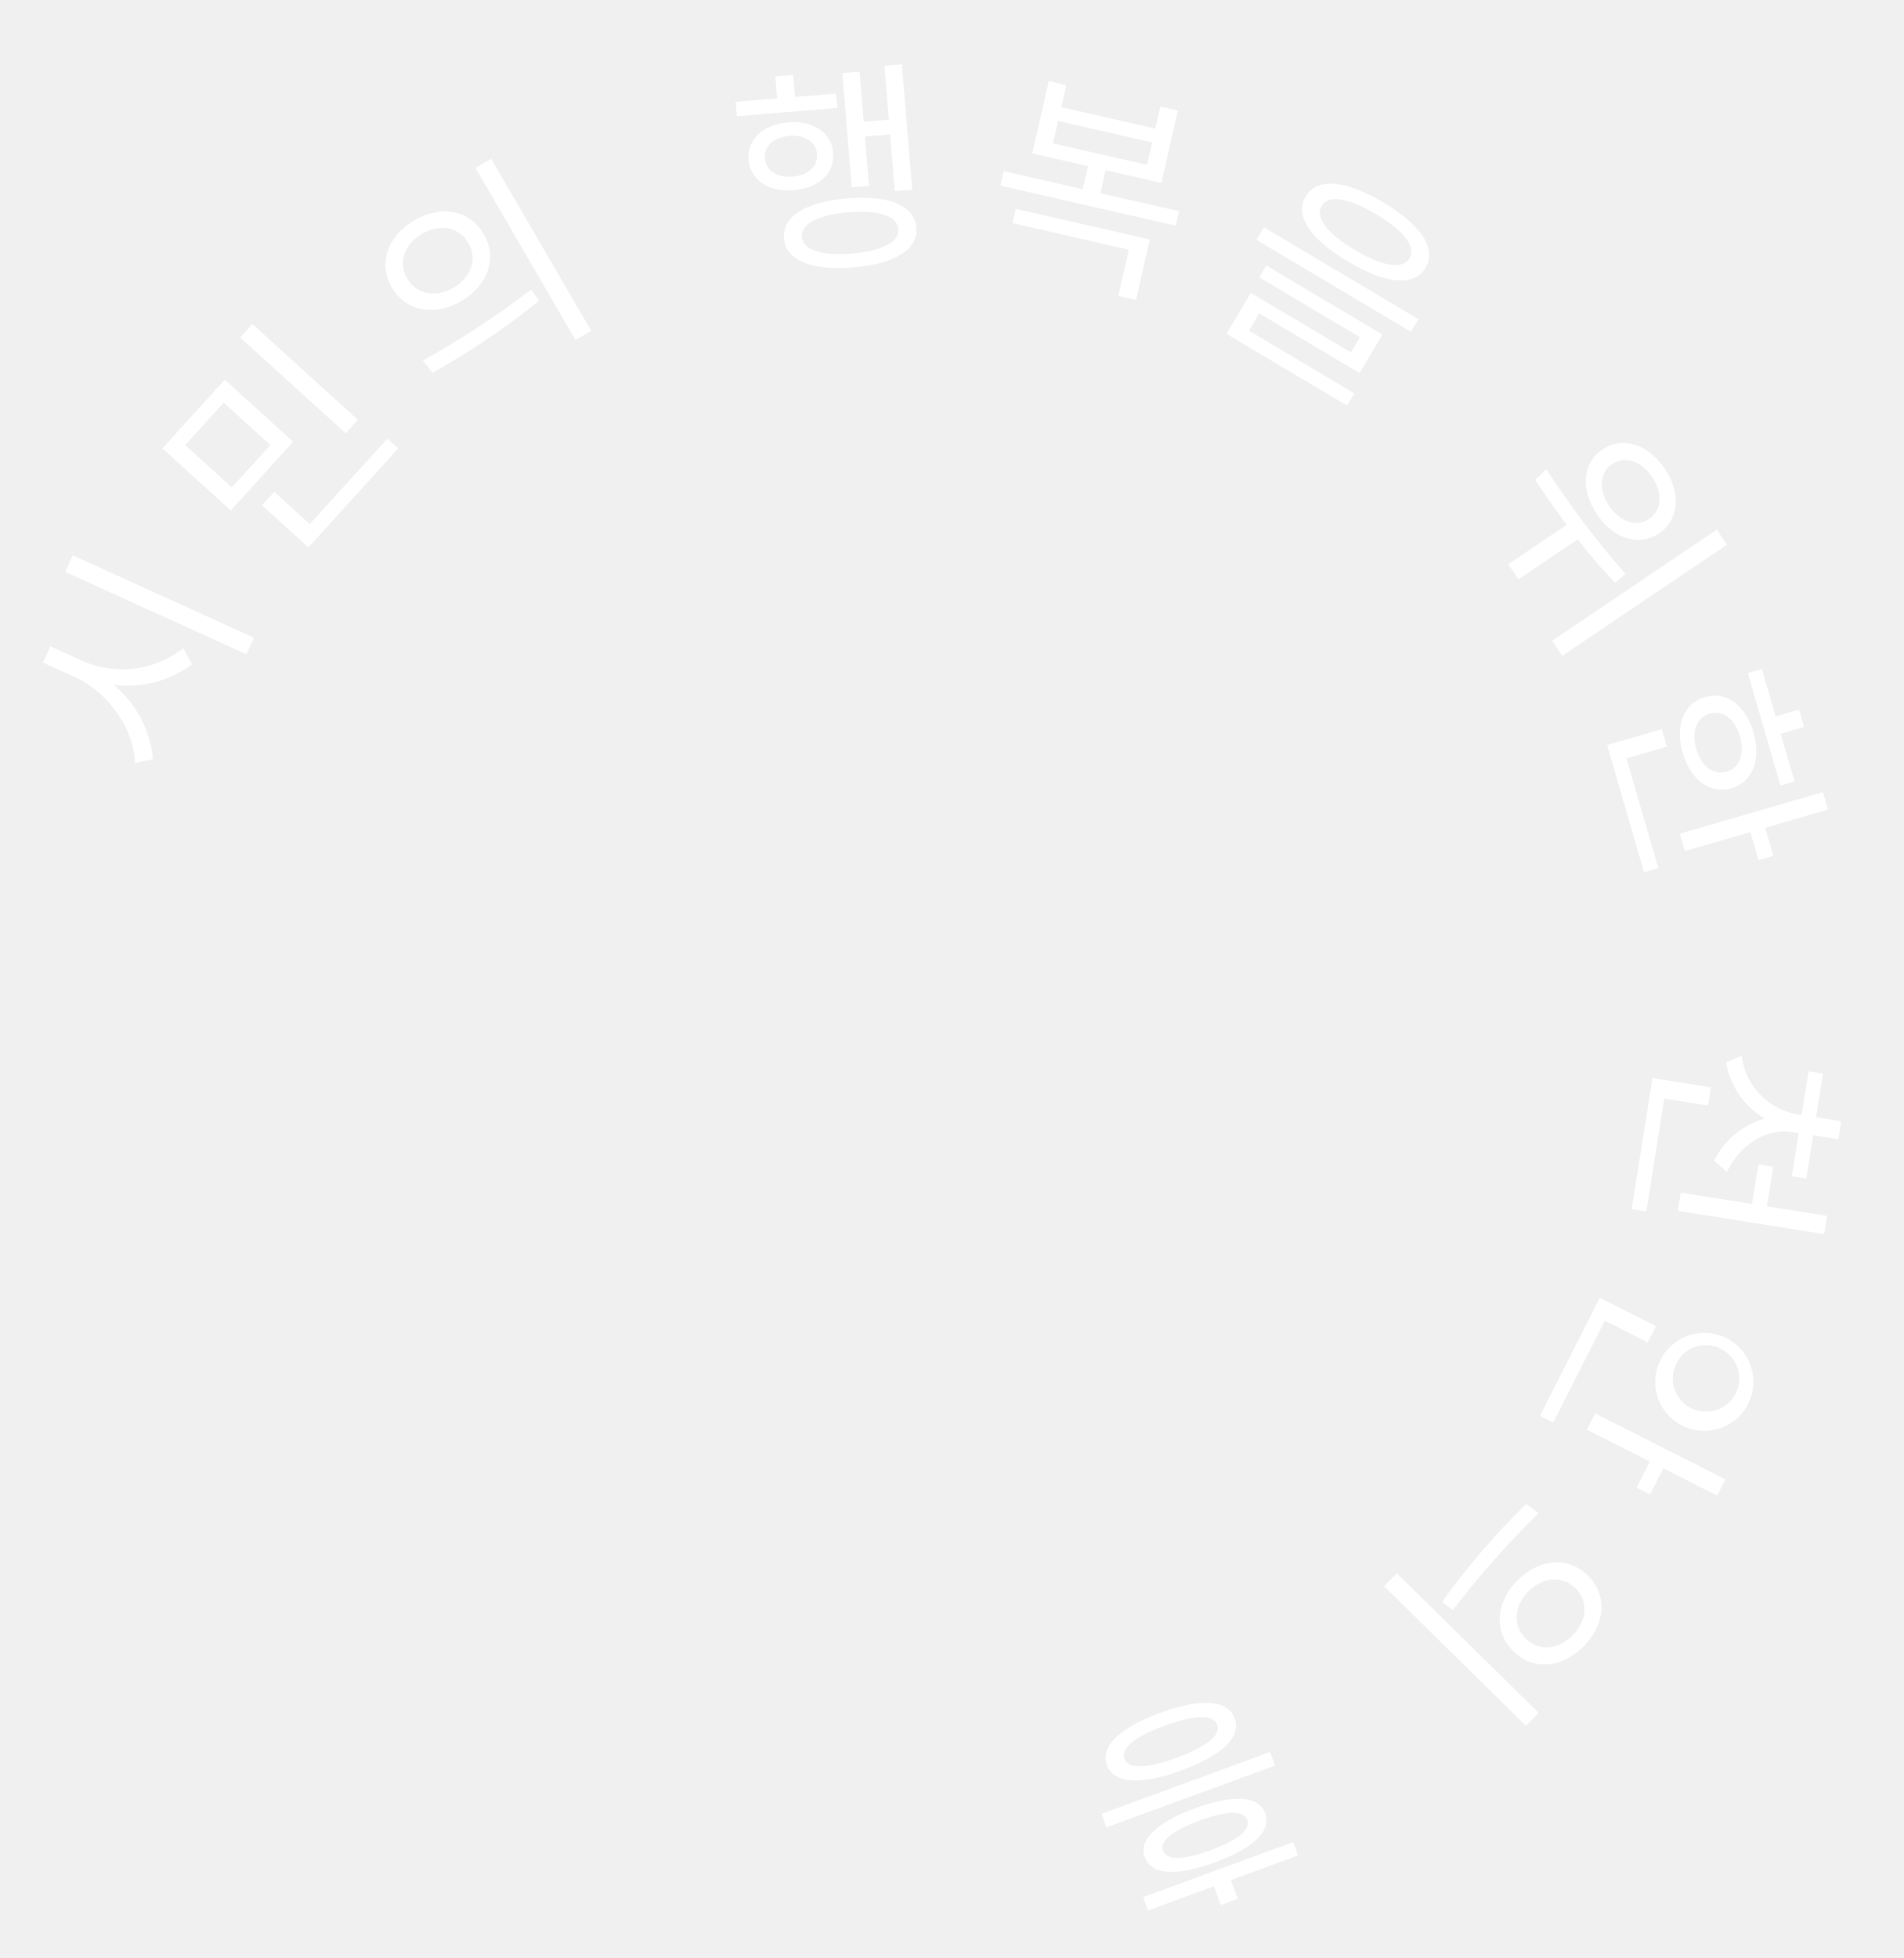
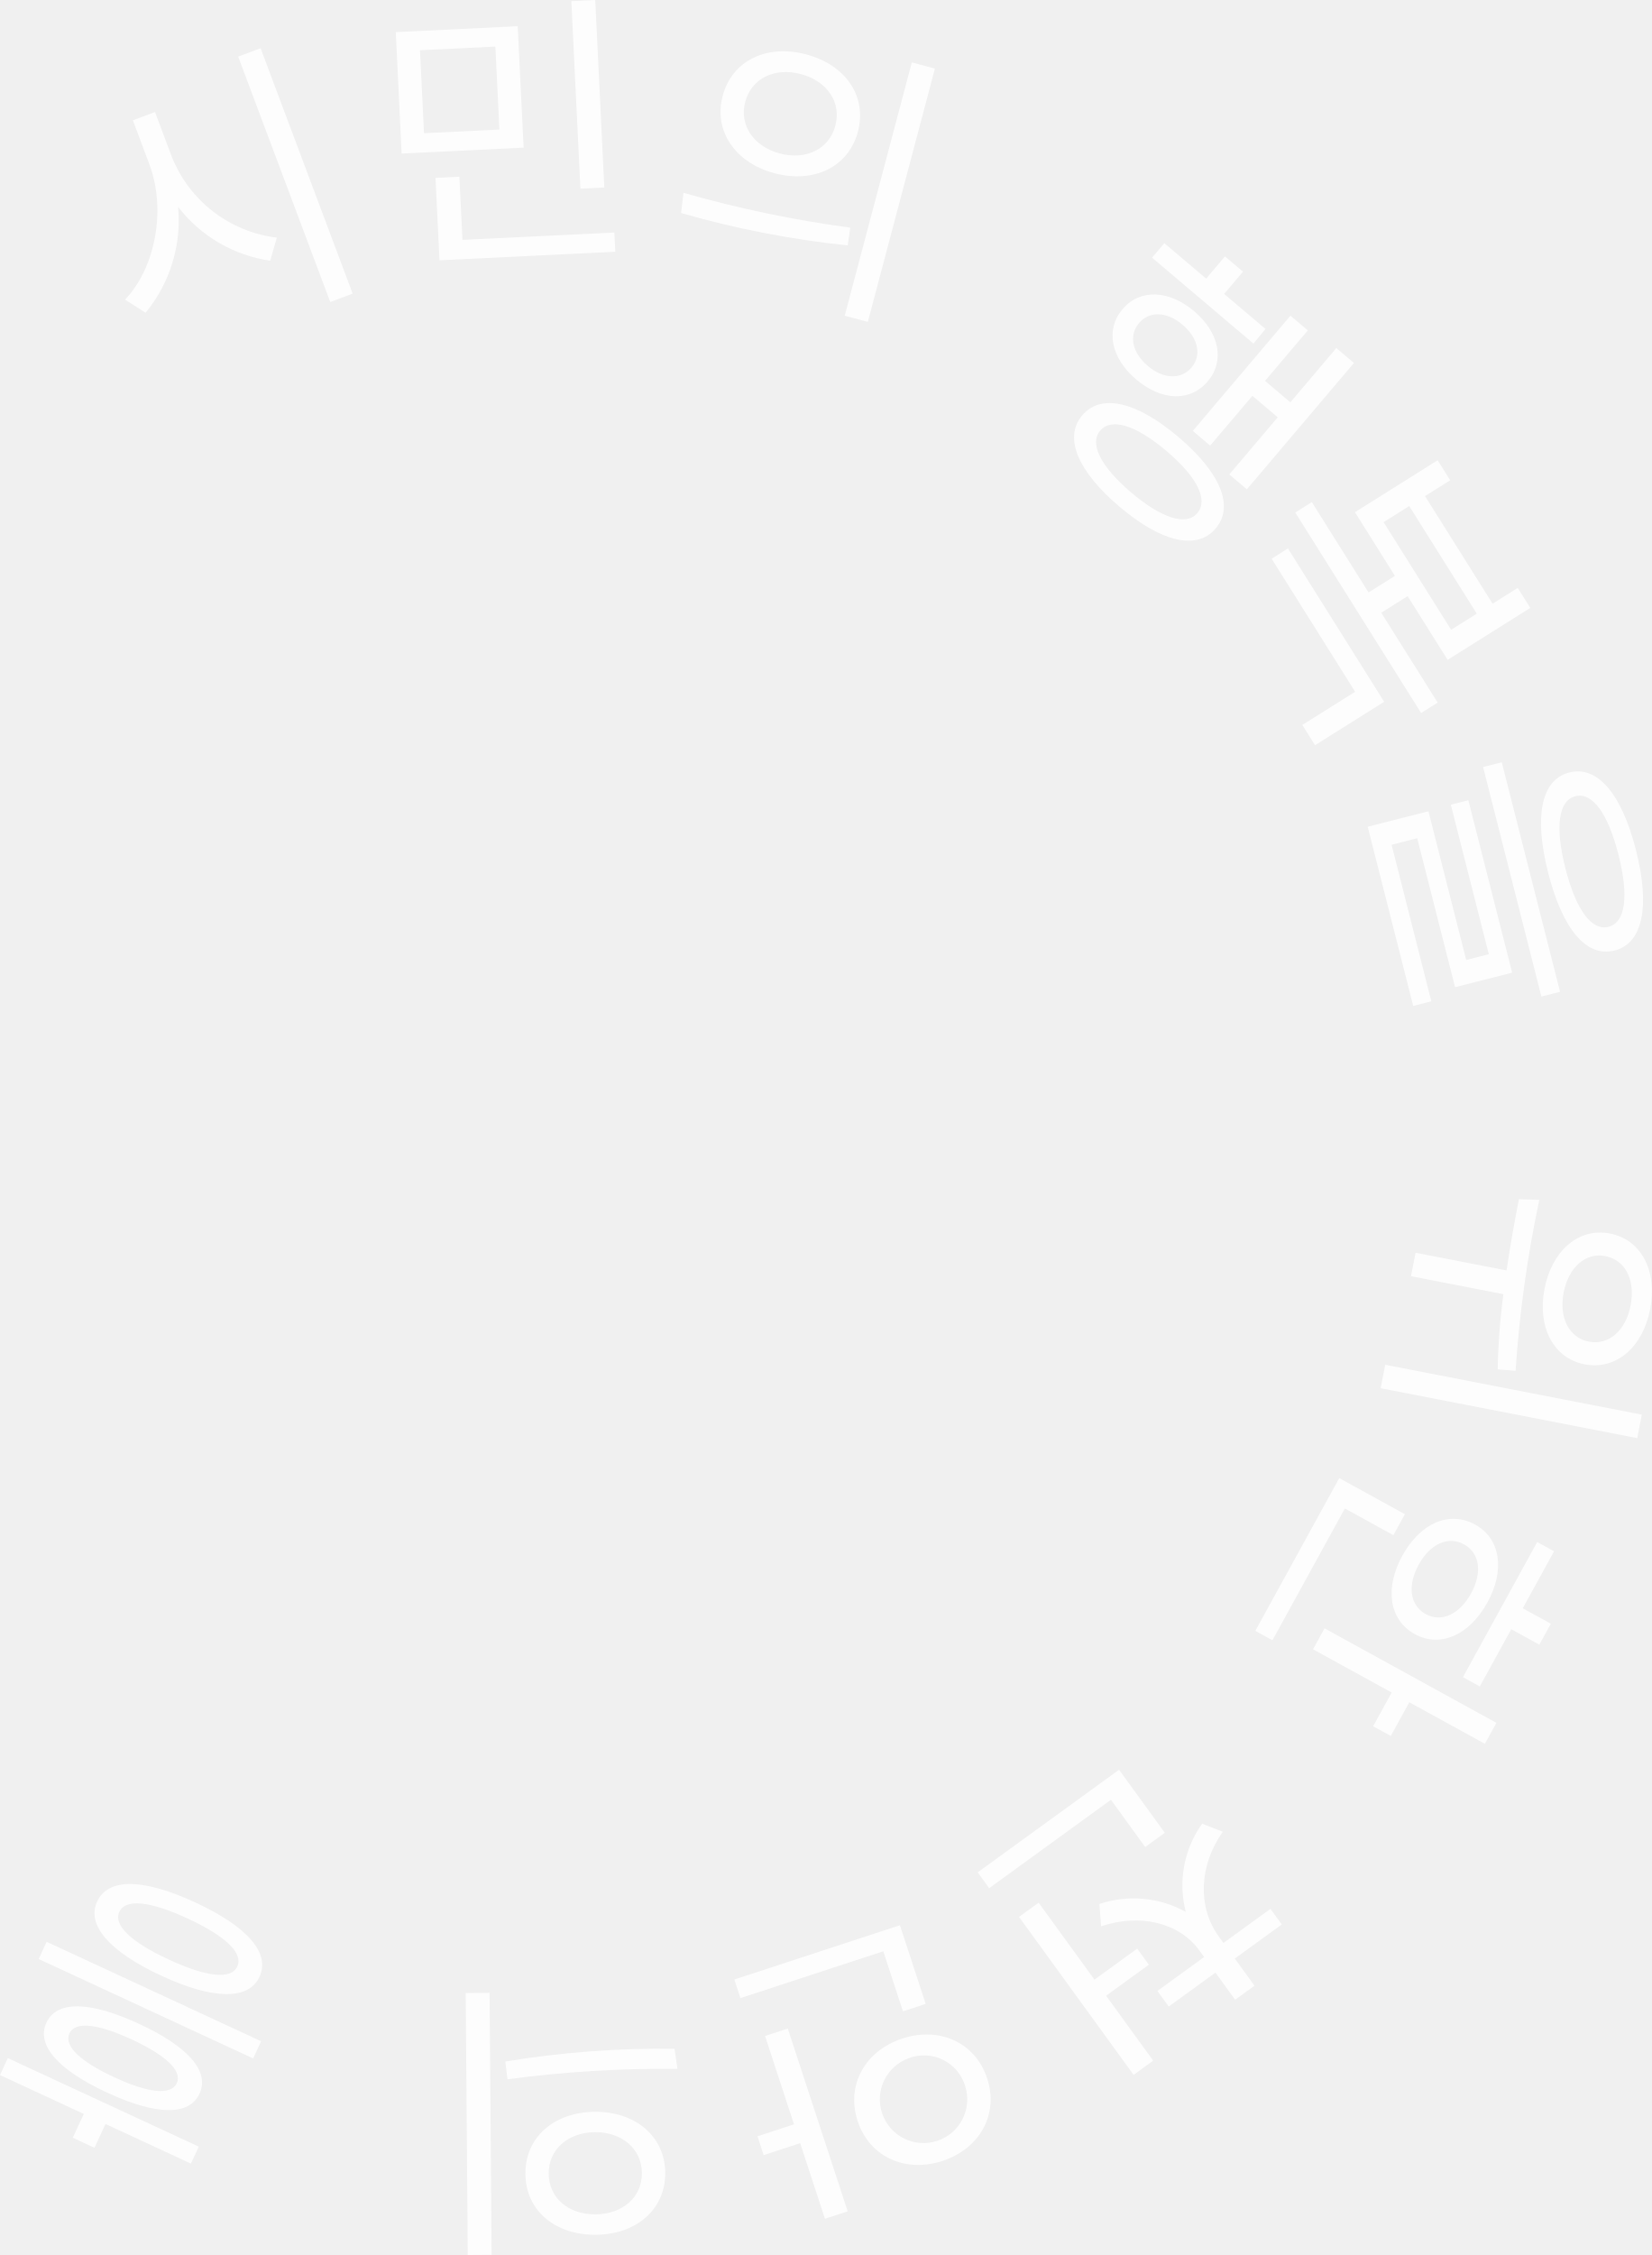
- <svg xmlns="http://www.w3.org/2000/svg" width="209.243" height="215.21" viewBox="0 0 209.243 215.21">
-   <g id="circle_txt" transform="translate(-260.416 120.578) rotate(-45)">
+ <svg xmlns="http://www.w3.org/2000/svg" width="153.88" height="210" viewBox="0 0 153.88 210">
+   <g id="circle_txt" transform="translate(-210.142 -143.672)" opacity="0.88">
    <g id="그룹_25" data-name="그룹 25" transform="translate(210.142 143.672)">
-       <path id="패스_62" data-name="패스 62" d="M220.884,155.319a10.857,10.857,0,0,0,8.794,6.812l-.552,1.922a11.846,11.846,0,0,1-7.691-4.5,12.134,12.134,0,0,1-2.713,8.842l-1.712-1.1c2.468-2.566,3.483-7.416,2.029-11.289l-1.375-3.668,1.845-.692Zm7.436-9L236,166.8l-1.868.7-7.685-20.483Z" transform="translate(-206.565 -142.293)" fill="#fff" />
-       <path id="패스_63" data-name="패스 63" d="M245.168,155.994l-10.184.494-.49-10.135,10.181-.493Zm-2.357-8.435-6.295.3.335,6.928,6.295-.3Zm9.934,15.522.078,1.6-14.678.712-.333-6.877,1.992-.1.256,5.273Zm-.84-3.76-1.994.1-.757-15.65,1.994-.1Z" transform="translate(-197.457 -143.672)" fill="#fff" />
-       <path id="패스_64" data-name="패스 64" d="M252.354,158.3a98.267,98.267,0,0,0,13.928,2.909l-.214,1.48a80.307,80.307,0,0,1-13.91-2.7Zm14.567-5.1c-.78,2.94-3.667,4.339-6.961,3.468-3.268-.865-5.109-3.518-4.33-6.458.785-2.966,3.691-4.334,6.959-3.468C265.884,147.613,267.7,150.235,266.921,153.2Zm-9.41-2.491c-.517,1.951.721,3.738,2.885,4.312,2.189.581,4.125-.367,4.642-2.318.525-1.977-.7-3.735-2.885-4.315C259.99,147.814,258.035,148.731,257.511,150.708Zm15.84-2.777-5.6,21.145-1.928-.511,5.6-21.145Z" transform="translate(-188.257 -142.207)" fill="#fff" />
-       <path id="패스_65" data-name="패스 65" d="M288.355,180.839c-1.573,1.855-4.552,1.118-8.023-1.825s-4.689-5.763-3.115-7.618c1.589-1.874,4.569-1.136,8.039,1.808S289.945,178.964,288.355,180.839Zm-1.521-1.29c.944-1.115-.043-3.037-2.569-5.177-2.543-2.157-4.6-2.815-5.544-1.7-.929,1.094.059,3.016,2.6,5.171C283.847,179.985,285.9,180.643,286.834,179.55Zm-5.1-11.149c-2.1-1.778-2.62-4.137-1.141-5.88,1.449-1.708,3.875-1.6,5.972.179s2.586,4.138,1.138,5.848C286.225,170.292,283.833,170.177,281.736,168.4Zm.961-1.133c1.3,1.1,2.771,1.17,3.653.131.865-1.02.557-2.464-.742-3.563-1.319-1.119-2.774-1.171-3.639-.151C281.088,164.724,281.378,166.151,282.7,167.267Zm8.823-1.868-8.464-7.174,1.024-1.208,3.49,2.958,1.573-1.855,1.5,1.275-1.573,1.855,3.452,2.928Zm-3.614,8.517-1.448-1.226,8.152-9.616,1.448,1.229-3.573,4.213,2.117,1.795,3.839-4.531,1.468,1.244-8.938,10.544-1.468-1.244,4.044-4.771-2.115-1.793Z" transform="translate(-175.558 -136.721)" fill="#fff" />
-       <path id="패스_66" data-name="패스 66" d="M290.807,179.322l8.035,12.8-5.77,3.624-1.062-1.691,4.411-2.768-6.975-11.107Zm12.5,12.865-1.382.867-10.506-16.733,1.381-.867L297.539,183l2.2-1.384L296.4,176.3l6.9-4.336,1.048,1.67-2.1,1.32,5.642,8.984,2.1-1.319,1.048,1.668-6.9,4.334L300.8,183.3l-2.2,1.386Zm-4.518-15.064,5.642,8.985,2.143-1.346-5.642-8.985Z" transform="translate(-168.835 -128.938)" fill="#fff" />
-       <path id="패스_67" data-name="패스 67" d="M296.713,197.3l3.32,13.069-1.51.383-3.8-14.956,5.071-1.29,3.153,12.41,1.887-.481-3.171-12.479,1.463-.373,3.656,14.39-4.765,1.211-3.159-12.433Zm14.066,12.272-1.557.4-4.867-19.155,1.557-.4Zm.774-18.3c2.382-.605,4.388,1.848,5.568,6.5s.592,7.761-1.792,8.365-4.363-1.852-5.545-6.5S309.172,191.877,311.554,191.271Zm.5,1.982c-1.416.359-1.714,2.546-.833,6.012s2.187,5.245,3.6,4.887,1.714-2.546.832-6.013S313.473,192.892,312.057,193.253Z" transform="translate(-166.086 -119.324)" fill="#fff" />
-       <path id="패스_68" data-name="패스 68" d="M316.856,237.137l-21.424-4.166.38-1.957,21.426,4.164ZM305.205,231.4a54.773,54.773,0,0,1,.478-6.28l-7.715-1.5.382-1.957,7.6,1.475c.318-2.143.687-4.178,1.031-5.947l1.7.058a100.152,100.152,0,0,0-1.98,14.266Zm9.37-11.341c2.628.511,3.977,3.128,3.355,6.328-.617,3.179-2.85,5.1-5.478,4.587-2.6-.506-3.953-3.122-3.337-6.3C309.739,221.475,311.971,219.554,314.575,220.061Zm-.368,1.886c-1.671-.325-3.081.94-3.492,3.039-.4,2.081.432,3.778,2.1,4.1s3.084-.937,3.487-3.014C316.713,223.971,315.879,222.272,314.207,221.947Z" transform="translate(-165.717 -105.377)" fill="#fff" />
-       <path id="패스_69" data-name="패스 69" d="M296.026,236.956l-6.047,11-1.428-.785,7.007-12.749,5.48,3.013-.961,1.747Zm3.834,18.987-1.471-.809,1.545-2.815-6.566-3.609.961-1.747,14.348,7.887-.961,1.746-6.31-3.466Zm.966-15.044c1.489-2.707,3.915-3.788,6.068-2.6,2.132,1.171,2.522,3.8,1.033,6.506s-3.928,3.81-6.059,2.639C299.714,246.256,299.339,243.607,300.826,240.9Zm1.364.75c-.949,1.728-.753,3.39.59,4.129,1.323.727,2.832,0,3.782-1.726s.739-3.369-.583-4.094C304.637,239.217,303.139,239.921,302.19,241.648Zm3.7,9.39,6.2-11.279,1.408.773-2.614,4.756,2.347,1.288-.961,1.747-2.345-1.29-2.625,4.777Z" transform="translate(-169.301 -96.403)" fill="#fff" />
-       <path id="패스_70" data-name="패스 70" d="M271.66,263.642l-.957-1.32,11.8-8.564,3.819,5.262-1.636,1.186-2.859-3.942Zm9.762,8.979,3.931,5.419-1.635,1.186-9.565-13.184,1.637-1.185,4.66,6.423,3.568-2.587.972,1.34Zm-.561-7.656a8.967,8.967,0,0,1,7.217.662,8.853,8.853,0,0,1,1.364-7.366l1.723.675a7.481,7.481,0,0,0-.344,8.73l.4.552,3.922-2.846.944,1.3-3.922,2.846,1.644,2.266-1.617,1.171-1.644-2.265-3.9,2.83-.946-1.3,3.9-2.829-.4-.552c-1.7-2.345-4.982-3.093-8.2-2.02Z" transform="translate(-178.598 -86.332)" fill="#fff" />
-       <path id="패스_71" data-name="패스 71" d="M267.889,264.462l-11.928,3.91-.509-1.55,13.826-4.531,2.151,6.566-1.9.62Zm-9.987,17.02-.516-1.573,3.051-1-2.415-7.373,1.9-.622,5,15.257-1.9.621-2.068-6.312Zm11.581-9.735a5.385,5.385,0,1,1-3.737,6.882A5.355,5.355,0,0,1,269.482,271.747Zm.537,1.643a3.65,3.65,0,1,0,4.7,2.3A3.578,3.578,0,0,0,270.019,273.39Z" transform="translate(-186.542 -81.887)" fill="#fff" />
-       <path id="패스_72" data-name="패스 72" d="M238.951,287.884l-.172-21.865,1.994-.017.172,21.867Zm17.513-15.536a98.217,98.217,0,0,0-14.2.867l-.183-1.481a80.2,80.2,0,0,1,14.124-1.062Zm-12.7,8.76c-.024-3.04,2.392-5.151,5.8-5.179,3.381-.026,5.852,2.046,5.877,5.087.024,3.063-2.414,5.151-5.8,5.177C246.236,286.222,243.787,284.173,243.763,281.109Zm9.729-.078c-.017-2.018-1.681-3.416-3.919-3.4-2.262.02-3.88,1.443-3.865,3.461.017,2.044,1.658,3.417,3.919,3.4C251.866,284.474,253.509,283.075,253.492,281.031Z" transform="translate(-195.226 -79.955)" fill="#fff" />
-       <path id="패스_73" data-name="패스 73" d="M210.8,274.562l15.94,7.388-.656,1.414-7.131-3.306-.92,1.988-1.811-.84.922-1.988-7-3.244Zm2.575-8.275.666-1.434,17.9,8.3-.665,1.436Zm5.718,11.156c-4.084-1.895-5.94-3.962-5.072-5.839s3.65-1.8,7.734.1,5.919,3.951,5.049,5.826S223.176,279.335,219.091,277.443Zm.595-1.282c2.868,1.331,4.737,1.527,5.22.488.47-1.014-.887-2.315-3.758-3.646s-4.736-1.524-5.206-.509C215.459,273.533,216.814,274.831,219.685,276.161ZM218.25,261.5c.931-2.009,3.893-1.922,8.2.073s6.287,4.2,5.356,6.21c-.911,1.965-3.884,1.9-8.191-.094S217.339,263.46,218.25,261.5Zm1.854.859c-.513,1.1.978,2.52,4.135,3.982s5.2,1.687,5.712.582c.522-1.125-.969-2.54-4.126-4S220.627,261.229,220.1,262.354Z" transform="translate(-210.142 -83.066)" fill="#fff" />
+       <path id="패스_62" data-name="패스 62" d="M221.332,156.36a12.112,12.112,0,0,0,9.811,7.6l-.616,2.145a13.216,13.216,0,0,1-8.581-5.016,13.538,13.538,0,0,1-3.027,9.865l-1.911-1.227c2.754-2.862,3.886-8.273,2.263-12.6l-1.534-4.093,2.058-.772Zm8.3-10.041,8.574,22.852-2.084.782L227.544,147.1Z" transform="translate(-205.357 -141.828)" fill="#fff" />
+       <path id="패스_63" data-name="패스 63" d="M246.4,157.419l-11.362.551-.546-11.307,11.358-.55Zm-2.63-9.41-7.023.338.373,7.729,7.023-.339Zm11.083,17.317.087,1.79-16.375.794-.372-7.673,2.223-.109.285,5.883Zm-.937-4.194-2.224.107-.845-17.46,2.224-.107Z" transform="translate(-197.624 -143.672)" fill="#fff" />
+       <path id="패스_64" data-name="패스 64" d="M252.377,159.669a109.631,109.631,0,0,0,15.539,3.246l-.239,1.651a89.6,89.6,0,0,1-15.519-3.017Zm16.252-5.693c-.87,3.28-4.091,4.841-7.766,3.869-3.646-.965-5.7-3.925-4.831-7.2.876-3.309,4.118-4.836,7.764-3.869C267.471,147.744,269.5,150.669,268.628,153.976Zm-10.5-2.779c-.577,2.177.8,4.171,3.219,4.81,2.442.648,4.6-.409,5.179-2.586.585-2.206-.779-4.167-3.219-4.814C260.9,147.968,258.714,148.991,258.131,151.2Zm17.672-3.1-6.249,23.59-2.152-.57,6.249-23.59Z" transform="translate(-188.712 -141.712)" fill="#fff" />
+       <path id="패스_65" data-name="패스 65" d="M289.721,183.594c-1.755,2.07-5.078,1.247-8.951-2.036s-5.231-6.429-3.475-8.5c1.773-2.09,5.1-1.267,8.969,2.017S291.5,181.5,289.721,183.594Zm-1.7-1.439c1.054-1.244-.048-3.388-2.866-5.776-2.837-2.406-5.133-3.141-6.185-1.9-1.037,1.22.066,3.365,2.9,5.769C284.692,182.641,286.988,183.376,288.024,182.156Zm-5.688-12.439c-2.34-1.984-2.923-4.615-1.272-6.56,1.617-1.905,4.323-1.783,6.663.2s2.885,4.617,1.269,6.524C287.346,171.827,284.677,171.7,282.337,169.717Zm1.072-1.264c1.449,1.23,3.092,1.3,4.076.146.965-1.139.621-2.749-.828-3.976-1.471-1.249-3.095-1.306-4.06-.168C281.614,165.615,281.938,167.207,283.409,168.452Zm9.843-2.084-9.443-8,1.142-1.347,3.894,3.3,1.754-2.07,1.676,1.422-1.754,2.07,3.852,3.266Zm-4.032,9.5-1.615-1.368,9.095-10.729,1.615,1.371-3.986,4.7,2.362,2,4.283-5.055,1.637,1.388-9.972,11.764L291,178.557l4.512-5.323-2.36-2Z" transform="translate(-176.486 -134.373)" fill="#fff" />
+       <path id="패스_66" data-name="패스 66" d="M290.965,180.174l8.964,14.277-6.437,4.043-1.184-1.887,4.921-3.088-7.781-12.391Zm13.949,14.353-1.542.967L291.65,176.826l1.541-.967,5.284,8.414,2.459-1.544-3.724-5.932,7.7-4.837,1.169,1.863-2.345,1.473,6.295,10.023,2.343-1.471,1.169,1.861-7.7,4.836-3.724-5.932-2.459,1.546Zm-5.041-16.806,6.295,10.024,2.391-1.5-6.295-10.024Z" transform="translate(-170.991 -129.097)" fill="#fff" />
+       <path id="패스_67" data-name="패스 67" d="M296.943,198.1l3.7,14.58-1.685.428-4.239-16.686,5.657-1.439,3.517,13.846,2.106-.536-3.538-13.922,1.632-.416,4.079,16.055-5.316,1.351-3.524-13.871Zm15.693,13.691-1.738.441-5.43-21.371,1.738-.443Zm.864-20.421c2.657-.675,4.9,2.062,6.212,7.247s.66,8.659-2,9.332-4.868-2.067-6.186-7.252S310.843,192.045,313.5,191.37Zm.562,2.211c-1.58.4-1.912,2.84-.93,6.707s2.44,5.852,4.02,5.452,1.912-2.84.928-6.709S315.642,193.179,314.062,193.581Z" transform="translate(-167.313 -119.43)" fill="#fff" />
+       <path id="패스_68" data-name="패스 68" d="M319.334,239.444l-23.9-4.647.424-2.184,23.9,4.646Zm-13-6.4a61.1,61.1,0,0,1,.533-7.006l-8.608-1.673.426-2.184,8.474,1.646c.355-2.391.767-4.661,1.15-6.634l1.9.064A111.736,111.736,0,0,0,308,233.174Zm10.454-12.653c2.932.57,4.437,3.49,3.743,7.06-.689,3.546-3.18,5.688-6.112,5.117-2.9-.565-4.41-3.483-3.723-7.03C311.393,221.97,313.884,219.827,316.789,220.392Zm-.411,2.1c-1.865-.363-3.438,1.049-3.9,3.39-.45,2.321.482,4.215,2.347,4.578s3.441-1.045,3.891-3.363C319.175,224.755,318.243,222.859,316.379,222.5Z" transform="translate(-166.82 -105.517)" fill="#fff" />
+       <path id="패스_69" data-name="패스 69" d="M296.891,237.249l-6.746,12.273-1.593-.876,7.817-14.224,6.113,3.361-1.072,1.95Zm4.278,21.182-1.641-.9,1.724-3.141-7.325-4.026,1.072-1.95,16.007,8.8-1.072,1.948-7.04-3.867Zm1.077-16.784c1.661-3.02,4.368-4.227,6.77-2.9,2.379,1.306,2.813,4.238,1.152,7.259s-4.383,4.25-6.76,2.944C301.005,247.625,300.586,244.669,302.246,241.647Zm1.522.836c-1.059,1.928-.84,3.782.658,4.607,1.476.811,3.159,0,4.22-1.926s.825-3.758-.65-4.568C306.5,239.772,304.826,240.557,303.768,242.483Zm4.125,10.476,6.914-12.583,1.571.862-2.917,5.306,2.618,1.437-1.072,1.95-2.616-1.439-2.929,5.33Z" transform="translate(-171.614 -96.771)" fill="#fff" />
+       <path id="패스_70" data-name="패스 70" d="M271.77,264.785l-1.067-1.473,13.167-9.555,4.261,5.871-1.826,1.323-3.19-4.4ZM282.662,274.8l4.386,6.046-1.824,1.323-10.671-14.709,1.826-1.322,5.2,7.165,3.981-2.886,1.084,1.495Zm-.626-8.541a10,10,0,0,1,8.051.738,9.876,9.876,0,0,1,1.522-8.217l1.923.753c-2.206,3.11-2.377,6.991-.383,9.739l.446.616,4.376-3.175,1.054,1.451-4.376,3.175,1.834,2.528-1.8,1.307-1.834-2.526-4.351,3.158-1.055-1.452,4.354-3.156-.445-.616c-1.9-2.616-5.559-3.451-9.152-2.253Z" transform="translate(-179.627 -88.946)" fill="#fff" />
+       <path id="패스_71" data-name="패스 71" d="M269.327,264.713l-13.308,4.362-.568-1.729,15.425-5.055,2.4,7.325-2.116.692ZM258.184,283.7l-.575-1.754,3.4-1.115-2.694-8.226,2.114-.694,5.579,17.022-2.116.692-2.308-7.042Zm12.921-10.861c3.455-1.132,6.8.37,7.9,3.724s-.713,6.544-4.169,7.676-6.8-.368-7.9-3.723S267.649,273.974,271.105,272.841Zm.6,1.832a4.072,4.072,0,1,0,5.24,2.567A3.992,3.992,0,0,0,271.7,274.673Z" transform="translate(-187.046 -83)" fill="#fff" />
+       <path id="패스_72" data-name="패스 72" d="M238.971,290.415l-.192-24.394L241,266l.192,24.4Zm19.538-17.332a109.58,109.58,0,0,0-15.839.967l-.2-1.653a89.471,89.471,0,0,1,15.758-1.184Zm-14.17,9.773c-.027-3.392,2.669-5.747,6.468-5.777,3.772-.029,6.529,2.282,6.556,5.676.027,3.417-2.693,5.747-6.466,5.776C247.1,288.56,244.366,286.275,244.339,282.856Zm10.854-.087c-.019-2.252-1.875-3.811-4.373-3.792-2.523.022-4.328,1.61-4.311,3.862.019,2.28,1.849,3.813,4.372,3.792C253.38,286.611,255.212,285.05,255.194,282.769Z" transform="translate(-195.397 -80.415)" fill="#fff" />
+       <path id="패스_73" data-name="패스 73" d="M210.873,276.243l17.784,8.243-.731,1.578-7.956-3.689-1.027,2.218-2.021-.937,1.028-2.218-7.809-3.619Zm2.873-9.232.743-1.6,19.974,9.259-.742,1.6Zm6.38,12.446c-4.556-2.114-6.628-4.42-5.659-6.514s4.072-2,8.628.109,6.6,4.408,5.633,6.5S224.683,281.568,220.126,279.457Zm.663-1.43c3.2,1.485,5.285,1.7,5.823.545.524-1.132-.989-2.582-4.193-4.067s-5.284-1.7-5.808-.568C216.074,275.094,217.586,276.543,220.789,278.026Zm-1.6-16.362c1.038-2.241,4.344-2.145,9.147.081s7.014,4.688,5.976,6.928c-1.016,2.192-4.334,2.123-9.139-.105S218.171,263.857,219.187,261.665Zm2.068.959c-.572,1.232,1.091,2.812,4.613,4.442s5.8,1.882,6.373.65c.582-1.256-1.081-2.834-4.6-4.466S221.839,261.368,221.256,262.623Z" transform="translate(-210.142 -84.577)" fill="#fff" />
    </g>
  </g>
</svg>
